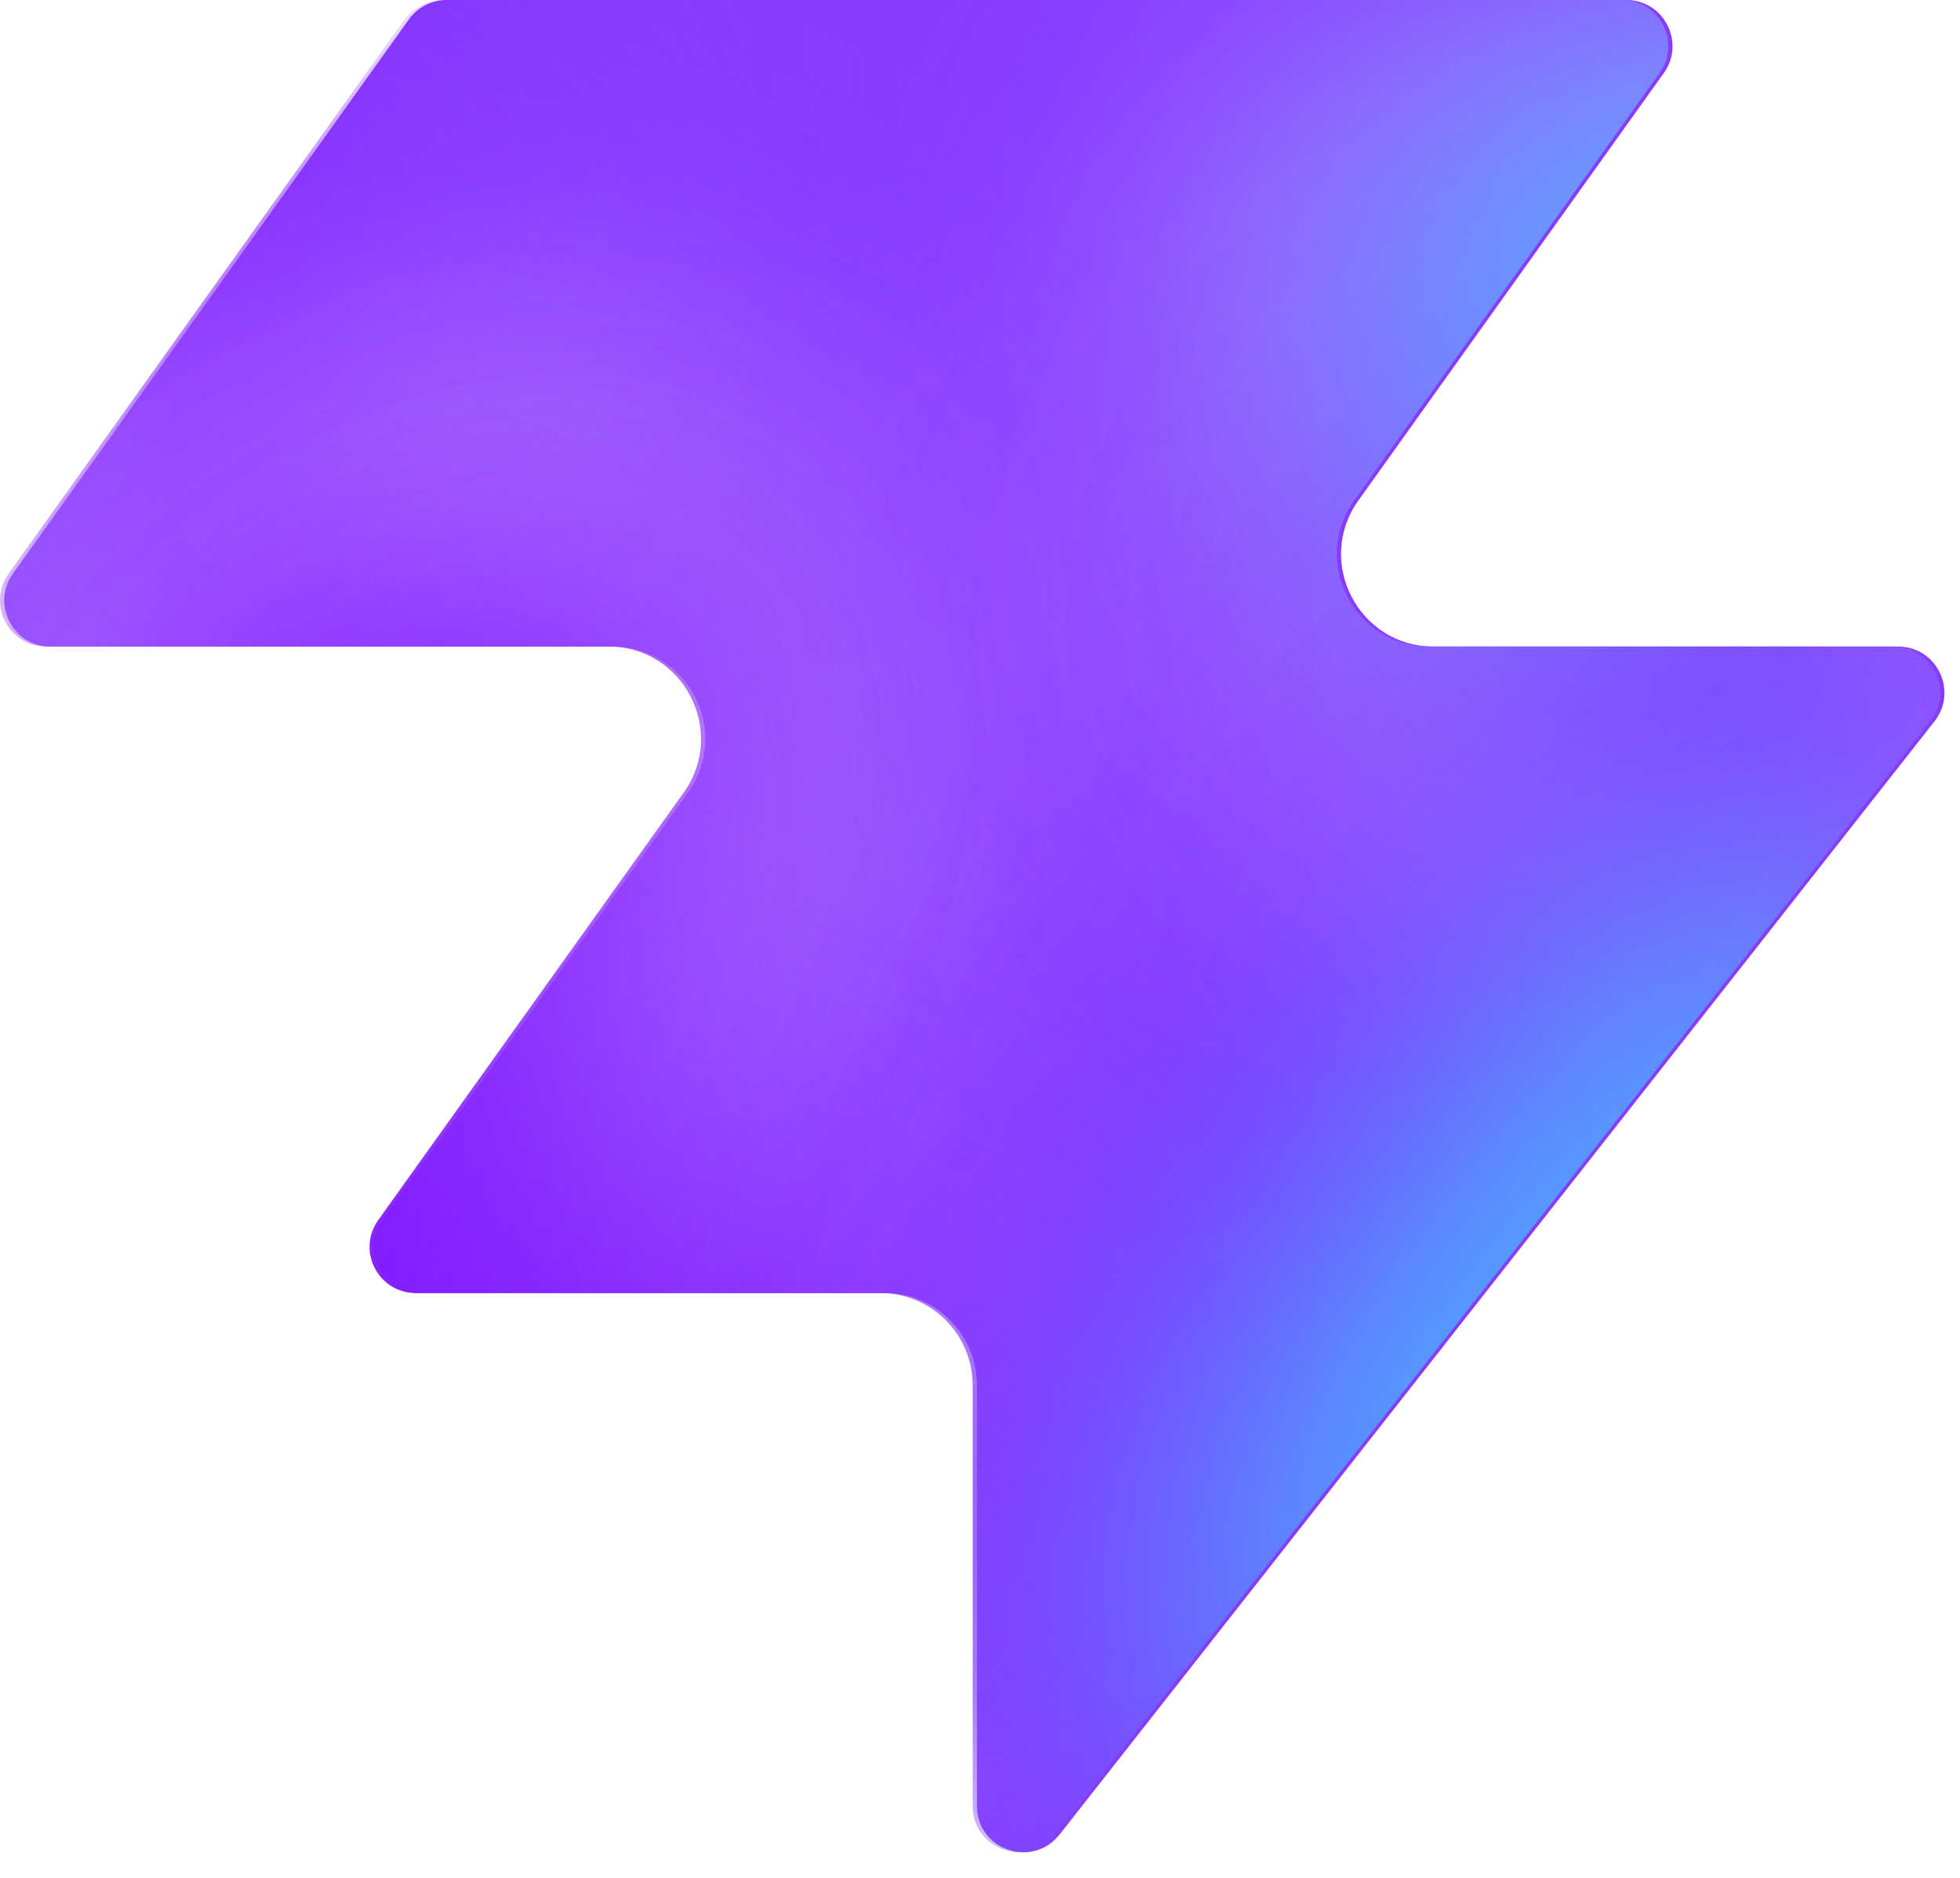
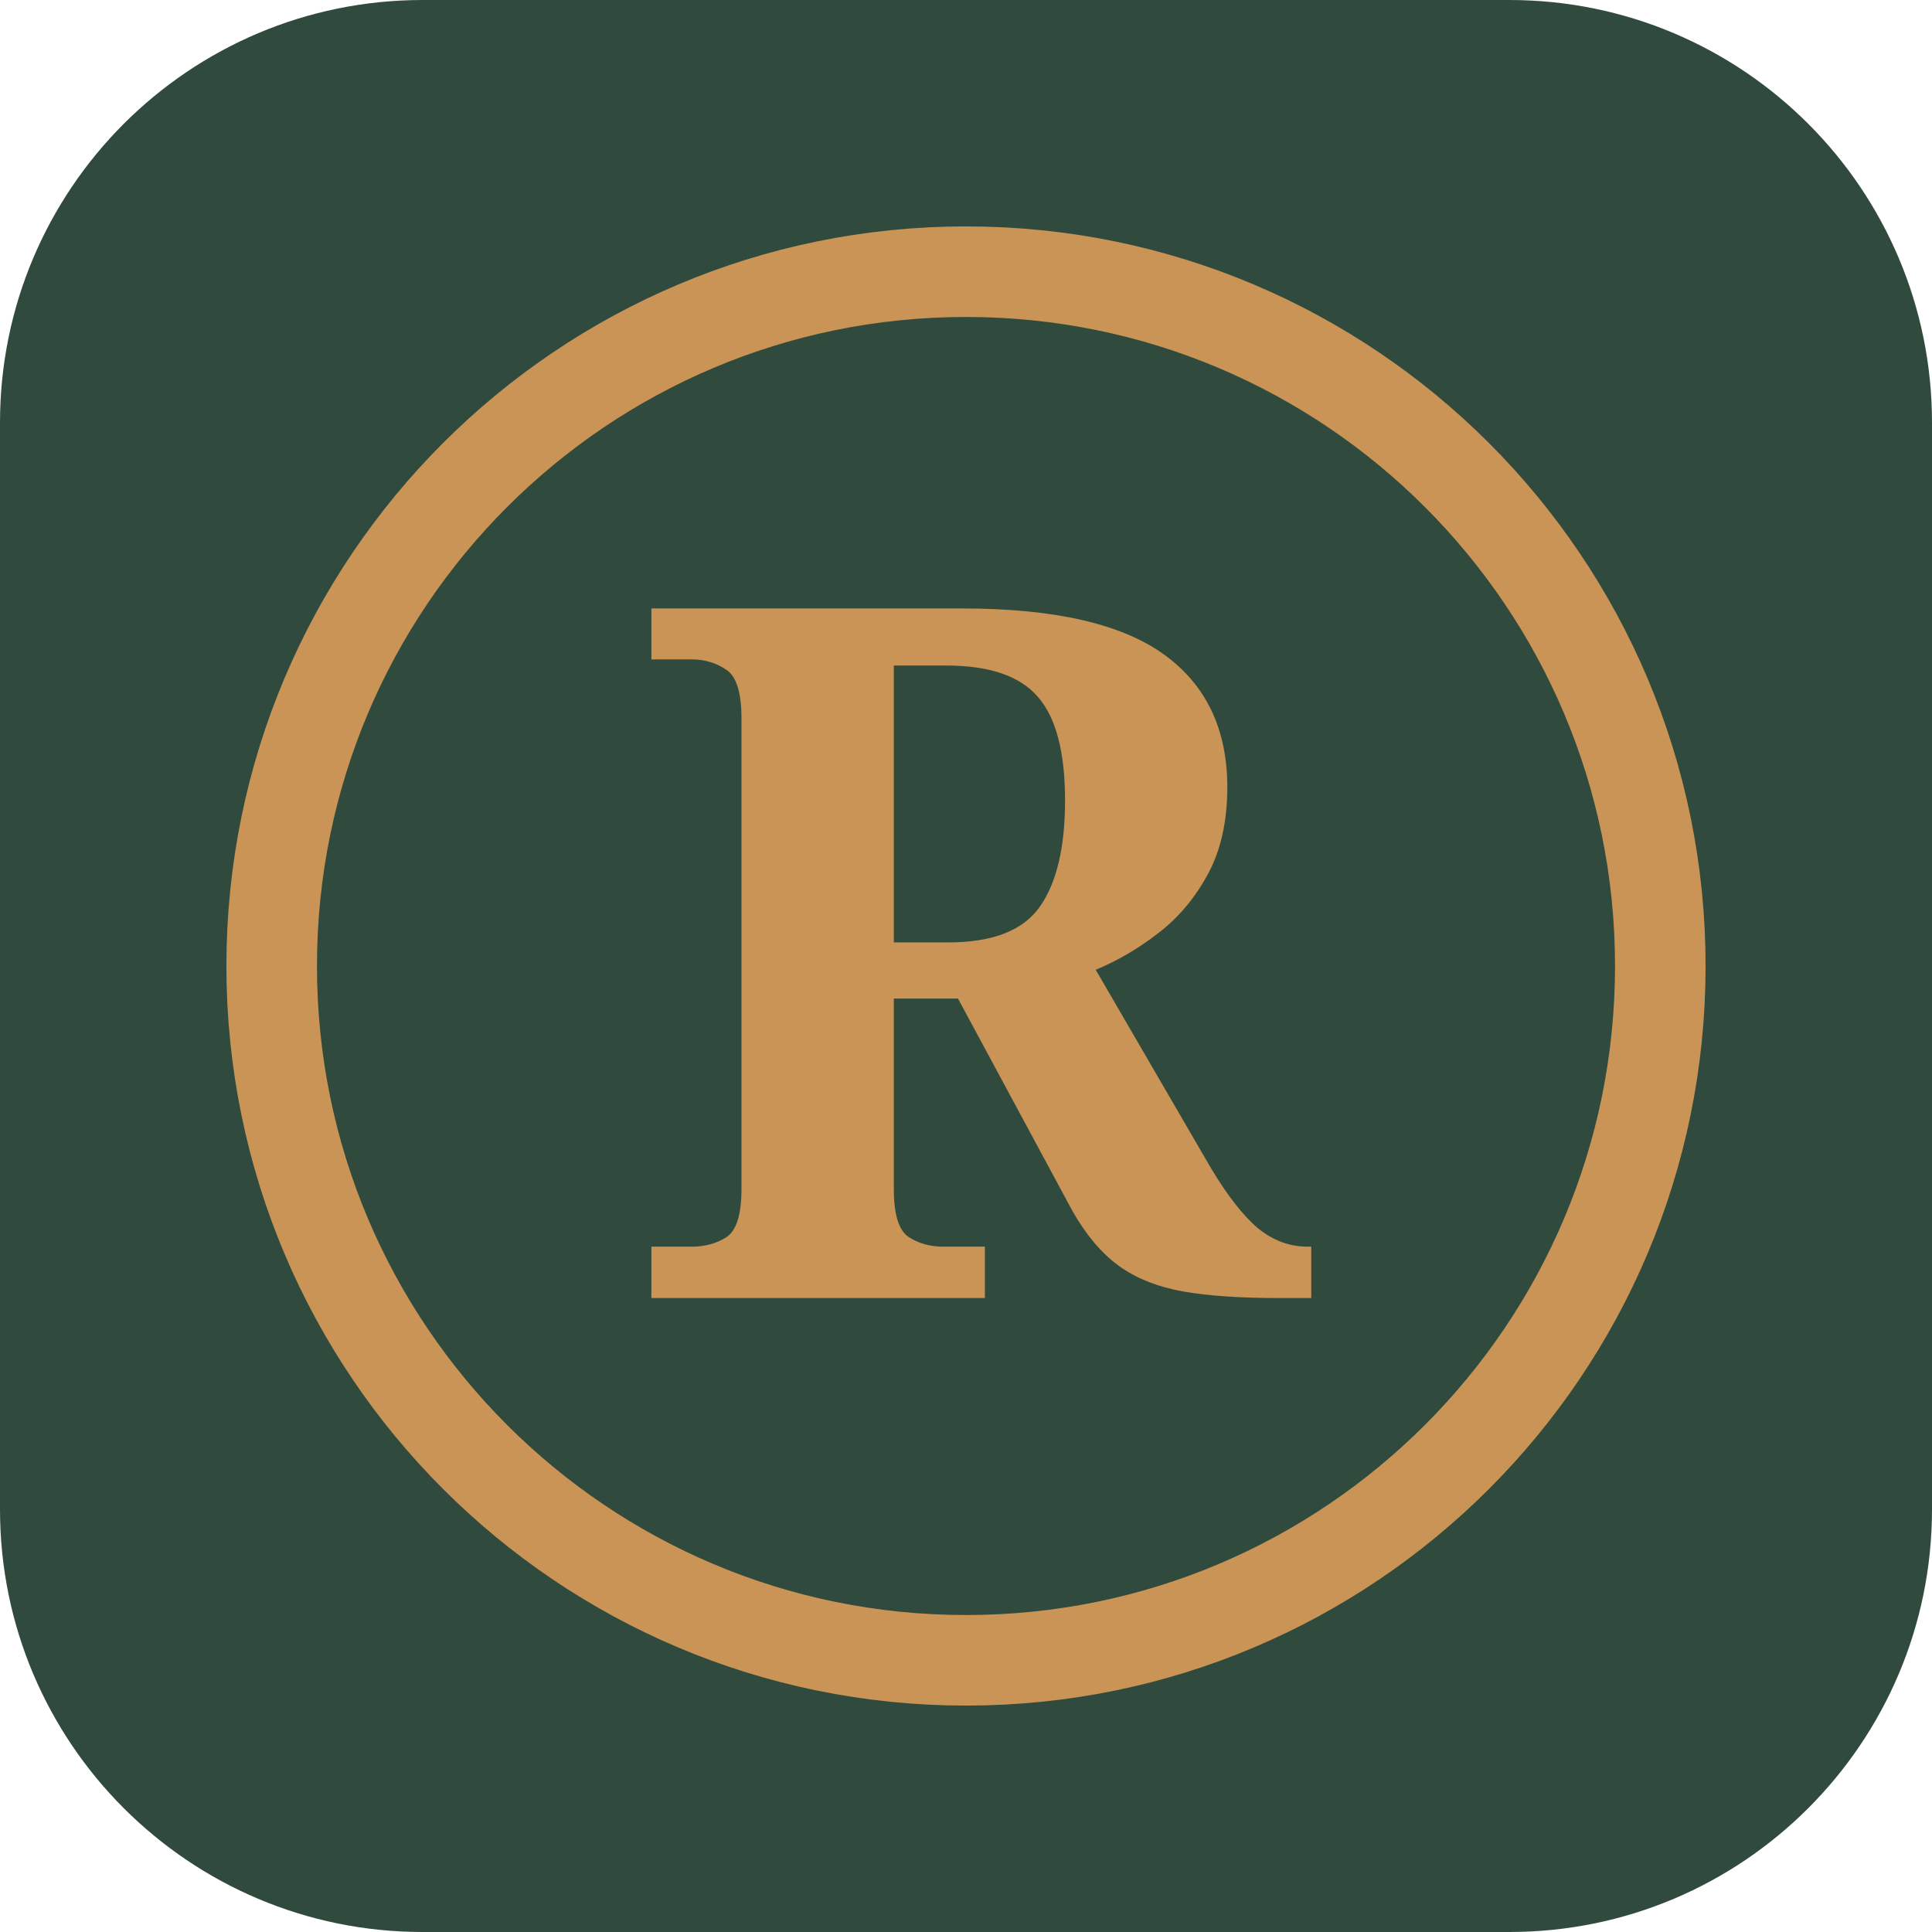
- <svg xmlns="http://www.w3.org/2000/svg" width="48" height="46" fill="none" viewBox="0 0 48 46">
-   <path fill="#863bff" d="M25.946 44.938c-.664.845-2.021.375-2.021-.698V33.937a2.26 2.26 0 0 0-2.262-2.262H10.287c-.92 0-1.456-1.04-.92-1.788l7.48-10.471c1.07-1.497 0-3.578-1.842-3.578H1.237c-.92 0-1.456-1.04-.92-1.788L10.013.474c.214-.297.556-.474.92-.474h28.894c.92 0 1.456 1.04.92 1.788l-7.48 10.471c-1.07 1.498 0 3.579 1.842 3.579h11.377c.943 0 1.473 1.088.89 1.83L25.947 44.94z" style="fill:#863bff;fill:color(display-p3 .525 .23 1);fill-opacity:1" />
-   <mask id="a" width="48" height="46" x="0" y="0" maskUnits="userSpaceOnUse" style="mask-type:alpha">
-     <path fill="#000" d="M25.842 44.938c-.664.844-2.021.375-2.021-.698V33.937a2.26 2.26 0 0 0-2.262-2.262H10.183c-.92 0-1.456-1.04-.92-1.788l7.48-10.471c1.07-1.498 0-3.579-1.842-3.579H1.133c-.92 0-1.456-1.04-.92-1.787L9.91.473c.214-.297.556-.474.92-.474h28.894c.92 0 1.456 1.04.92 1.788l-7.48 10.471c-1.07 1.498 0 3.578 1.842 3.578h11.377c.943 0 1.473 1.088.89 1.832L25.843 44.94z" style="fill:#000;fill-opacity:1" />
-   </mask>
-   <g mask="url(#a)">
-     <g filter="url(#b)">
-       <ellipse cx="5.508" cy="14.704" fill="#ede6ff" rx="5.508" ry="14.704" style="fill:#ede6ff;fill:color(display-p3 .927 .903 1);fill-opacity:1" transform="matrix(.00324 1 1 -.00324 -4.47 31.516)" />
-     </g>
-     <g filter="url(#c)">
-       <ellipse cx="10.399" cy="29.851" fill="#ede6ff" rx="10.399" ry="29.851" style="fill:#ede6ff;fill:color(display-p3 .927 .903 1);fill-opacity:1" transform="matrix(.00324 1 1 -.00324 -39.328 7.883)" />
-     </g>
-     <g filter="url(#d)">
-       <ellipse cx="5.508" cy="30.487" fill="#7e14ff" rx="5.508" ry="30.487" style="fill:#7e14ff;fill:color(display-p3 .492 .077 1);fill-opacity:1" transform="rotate(89.814 -25.913 -14.639)scale(1 -1)" />
-     </g>
-     <g filter="url(#e)">
-       <ellipse cx="5.508" cy="30.599" fill="#7e14ff" rx="5.508" ry="30.599" style="fill:#7e14ff;fill:color(display-p3 .492 .077 1);fill-opacity:1" transform="rotate(89.814 -32.644 -3.334)scale(1 -1)" />
-     </g>
-     <g filter="url(#f)">
-       <ellipse cx="5.508" cy="30.599" fill="#7e14ff" rx="5.508" ry="30.599" style="fill:#7e14ff;fill:color(display-p3 .492 .077 1);fill-opacity:1" transform="matrix(.00324 1 1 -.00324 -34.34 30.47)" />
-     </g>
-     <g filter="url(#g)">
-       <ellipse cx="14.072" cy="22.078" fill="#ede6ff" rx="14.072" ry="22.078" style="fill:#ede6ff;fill:color(display-p3 .927 .903 1);fill-opacity:1" transform="rotate(93.35 24.506 48.493)scale(-1 1)" />
-     </g>
-     <g filter="url(#h)">
-       <ellipse cx="3.47" cy="21.501" fill="#7e14ff" rx="3.47" ry="21.501" style="fill:#7e14ff;fill:color(display-p3 .492 .077 1);fill-opacity:1" transform="rotate(89.009 28.708 47.59)scale(-1 1)" />
-     </g>
-     <g filter="url(#i)">
-       <ellipse cx="3.47" cy="21.501" fill="#7e14ff" rx="3.47" ry="21.501" style="fill:#7e14ff;fill:color(display-p3 .492 .077 1);fill-opacity:1" transform="rotate(89.009 28.708 47.59)scale(-1 1)" />
-     </g>
-     <g filter="url(#j)">
-       <ellipse cx=".387" cy="8.972" fill="#7e14ff" rx="4.407" ry="29.108" style="fill:#7e14ff;fill:color(display-p3 .492 .077 1);fill-opacity:1" transform="rotate(39.51 .387 8.972)" />
-     </g>
-     <g filter="url(#k)">
-       <ellipse cx="47.523" cy="-6.092" fill="#7e14ff" rx="4.407" ry="29.108" style="fill:#7e14ff;fill:color(display-p3 .492 .077 1);fill-opacity:1" transform="rotate(37.892 47.523 -6.092)" />
-     </g>
-     <g filter="url(#l)">
-       <ellipse cx="41.412" cy="6.333" fill="#47bfff" rx="5.971" ry="9.665" style="fill:#47bfff;fill:color(display-p3 .28 .748 1);fill-opacity:1" transform="rotate(37.892 41.412 6.333)" />
-     </g>
-     <g filter="url(#m)">
-       <ellipse cx="-1.879" cy="38.332" fill="#7e14ff" rx="4.407" ry="29.108" style="fill:#7e14ff;fill:color(display-p3 .492 .077 1);fill-opacity:1" transform="rotate(37.892 -1.88 38.332)" />
-     </g>
-     <g filter="url(#n)">
-       <ellipse cx="-1.879" cy="38.332" fill="#7e14ff" rx="4.407" ry="29.108" style="fill:#7e14ff;fill:color(display-p3 .492 .077 1);fill-opacity:1" transform="rotate(37.892 -1.88 38.332)" />
-     </g>
-     <g filter="url(#o)">
-       <ellipse cx="35.651" cy="29.907" fill="#7e14ff" rx="4.407" ry="29.108" style="fill:#7e14ff;fill:color(display-p3 .492 .077 1);fill-opacity:1" transform="rotate(37.892 35.651 29.907)" />
-     </g>
-     <g filter="url(#p)">
-       <ellipse cx="38.418" cy="32.4" fill="#47bfff" rx="5.971" ry="15.297" style="fill:#47bfff;fill:color(display-p3 .28 .748 1);fill-opacity:1" transform="rotate(37.892 38.418 32.4)" />
-     </g>
-   </g>
-   <defs>
-     <filter id="b" width="60.045" height="41.654" x="-19.77" y="16.149" color-interpolation-filters="sRGB" filterUnits="userSpaceOnUse">
-       <feFlood flood-opacity="0" result="BackgroundImageFix" />
-       <feBlend in="SourceGraphic" in2="BackgroundImageFix" result="shape" />
-       <feGaussianBlur result="effect1_foregroundBlur_2002_17158" stdDeviation="7.659" />
-     </filter>
-     <filter id="c" width="90.34" height="51.437" x="-54.613" y="-7.533" color-interpolation-filters="sRGB" filterUnits="userSpaceOnUse">
-       <feFlood flood-opacity="0" result="BackgroundImageFix" />
-       <feBlend in="SourceGraphic" in2="BackgroundImageFix" result="shape" />
-       <feGaussianBlur result="effect1_foregroundBlur_2002_17158" stdDeviation="7.659" />
-     </filter>
-     <filter id="d" width="79.355" height="29.4" x="-49.64" y="2.03" color-interpolation-filters="sRGB" filterUnits="userSpaceOnUse">
-       <feFlood flood-opacity="0" result="BackgroundImageFix" />
-       <feBlend in="SourceGraphic" in2="BackgroundImageFix" result="shape" />
-       <feGaussianBlur result="effect1_foregroundBlur_2002_17158" stdDeviation="4.596" />
-     </filter>
-     <filter id="e" width="79.579" height="29.4" x="-45.045" y="20.029" color-interpolation-filters="sRGB" filterUnits="userSpaceOnUse">
-       <feFlood flood-opacity="0" result="BackgroundImageFix" />
-       <feBlend in="SourceGraphic" in2="BackgroundImageFix" result="shape" />
-       <feGaussianBlur result="effect1_foregroundBlur_2002_17158" stdDeviation="4.596" />
-     </filter>
-     <filter id="f" width="79.579" height="29.4" x="-43.513" y="21.178" color-interpolation-filters="sRGB" filterUnits="userSpaceOnUse">
-       <feFlood flood-opacity="0" result="BackgroundImageFix" />
-       <feBlend in="SourceGraphic" in2="BackgroundImageFix" result="shape" />
-       <feGaussianBlur result="effect1_foregroundBlur_2002_17158" stdDeviation="4.596" />
-     </filter>
-     <filter id="g" width="74.749" height="58.852" x="15.756" y="-17.901" color-interpolation-filters="sRGB" filterUnits="userSpaceOnUse">
-       <feFlood flood-opacity="0" result="BackgroundImageFix" />
-       <feBlend in="SourceGraphic" in2="BackgroundImageFix" result="shape" />
-       <feGaussianBlur result="effect1_foregroundBlur_2002_17158" stdDeviation="7.659" />
-     </filter>
-     <filter id="h" width="61.377" height="25.362" x="23.548" y="2.284" color-interpolation-filters="sRGB" filterUnits="userSpaceOnUse">
-       <feFlood flood-opacity="0" result="BackgroundImageFix" />
-       <feBlend in="SourceGraphic" in2="BackgroundImageFix" result="shape" />
-       <feGaussianBlur result="effect1_foregroundBlur_2002_17158" stdDeviation="4.596" />
-     </filter>
-     <filter id="i" width="61.377" height="25.362" x="23.548" y="2.284" color-interpolation-filters="sRGB" filterUnits="userSpaceOnUse">
-       <feFlood flood-opacity="0" result="BackgroundImageFix" />
-       <feBlend in="SourceGraphic" in2="BackgroundImageFix" result="shape" />
-       <feGaussianBlur result="effect1_foregroundBlur_2002_17158" stdDeviation="4.596" />
-     </filter>
-     <filter id="j" width="56.045" height="63.649" x="-27.636" y="-22.853" color-interpolation-filters="sRGB" filterUnits="userSpaceOnUse">
-       <feFlood flood-opacity="0" result="BackgroundImageFix" />
-       <feBlend in="SourceGraphic" in2="BackgroundImageFix" result="shape" />
-       <feGaussianBlur result="effect1_foregroundBlur_2002_17158" stdDeviation="4.596" />
-     </filter>
-     <filter id="k" width="54.814" height="64.646" x="20.116" y="-38.415" color-interpolation-filters="sRGB" filterUnits="userSpaceOnUse">
-       <feFlood flood-opacity="0" result="BackgroundImageFix" />
-       <feBlend in="SourceGraphic" in2="BackgroundImageFix" result="shape" />
-       <feGaussianBlur result="effect1_foregroundBlur_2002_17158" stdDeviation="4.596" />
-     </filter>
-     <filter id="l" width="33.541" height="35.313" x="24.641" y="-11.323" color-interpolation-filters="sRGB" filterUnits="userSpaceOnUse">
-       <feFlood flood-opacity="0" result="BackgroundImageFix" />
-       <feBlend in="SourceGraphic" in2="BackgroundImageFix" result="shape" />
-       <feGaussianBlur result="effect1_foregroundBlur_2002_17158" stdDeviation="4.596" />
-     </filter>
-     <filter id="m" width="54.814" height="64.646" x="-29.286" y="6.009" color-interpolation-filters="sRGB" filterUnits="userSpaceOnUse">
-       <feFlood flood-opacity="0" result="BackgroundImageFix" />
-       <feBlend in="SourceGraphic" in2="BackgroundImageFix" result="shape" />
-       <feGaussianBlur result="effect1_foregroundBlur_2002_17158" stdDeviation="4.596" />
-     </filter>
-     <filter id="n" width="54.814" height="64.646" x="-29.286" y="6.009" color-interpolation-filters="sRGB" filterUnits="userSpaceOnUse">
-       <feFlood flood-opacity="0" result="BackgroundImageFix" />
-       <feBlend in="SourceGraphic" in2="BackgroundImageFix" result="shape" />
-       <feGaussianBlur result="effect1_foregroundBlur_2002_17158" stdDeviation="4.596" />
-     </filter>
-     <filter id="o" width="54.814" height="64.646" x="8.244" y="-2.416" color-interpolation-filters="sRGB" filterUnits="userSpaceOnUse">
-       <feFlood flood-opacity="0" result="BackgroundImageFix" />
-       <feBlend in="SourceGraphic" in2="BackgroundImageFix" result="shape" />
-       <feGaussianBlur result="effect1_foregroundBlur_2002_17158" stdDeviation="4.596" />
-     </filter>
-     <filter id="p" width="39.409" height="43.623" x="18.713" y="10.588" color-interpolation-filters="sRGB" filterUnits="userSpaceOnUse">
-       <feFlood flood-opacity="0" result="BackgroundImageFix" />
-       <feBlend in="SourceGraphic" in2="BackgroundImageFix" result="shape" />
-       <feGaussianBlur result="effect1_foregroundBlur_2002_17158" stdDeviation="4.596" />
-     </filter>
-   </defs>
+ <svg xmlns="http://www.w3.org/2000/svg" viewBox="0 0 64 64">
+   <rect width="64" height="64" rx="14" fill="#304b3d" />
+   <circle cx="32" cy="32" r="23" fill="none" stroke="#c99455" stroke-width="3" />
+   <text x="32" y="43" text-anchor="middle" font-family="Playfair Display, Georgia, serif" font-size="32" font-weight="700" fill="#c99455">R</text>
</svg>
